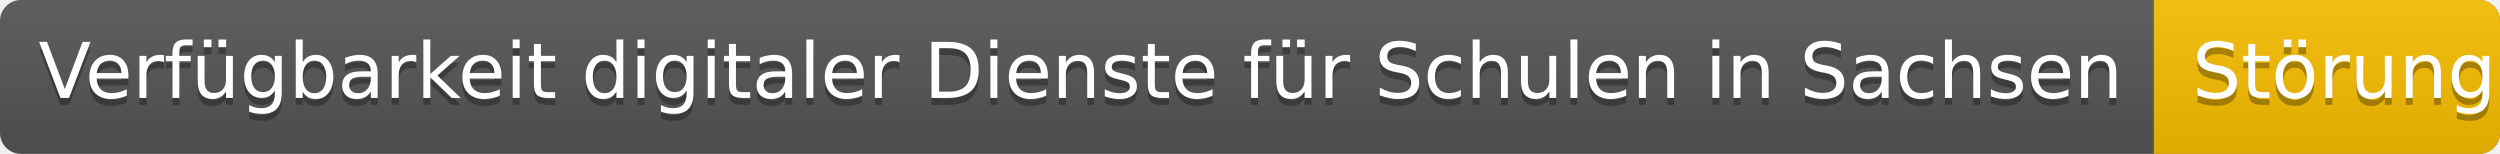
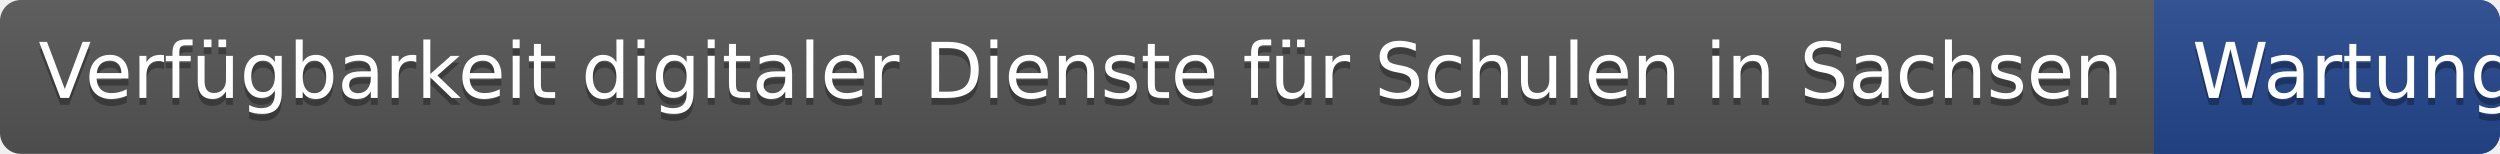
<svg xmlns="http://www.w3.org/2000/svg" height="2em" width="65ex" font-family="DejaVu Sans,Verdana,Geneva,sans-serif" font-size="11">
  <linearGradient id="b" x2="0" y2="100%">
    <stop offset="0" stop-color="#bbb" stop-opacity=".1" />
    <stop offset="1" stop-opacity=".1" />
  </linearGradient>
  <clipPath id="a">
    <rect width="100%" height="100%" rx="3" fill="#fff" />
  </clipPath>
  <g clip-path="url(#a)" fill="#fff">
    <rect x="0" y="0" width="100%" height="100%" fill="#555" />
-     <rect x="56ex" y="0" height="100%" width="100%" fill="#f9be00" />
+     <rect x="56ex" y="0" height="100%" width="100%" fill="#24478f" />
    <rect x="0" y="0" width="100%" height="100%" fill="url(#b)" />
    <text x="1ex" y="15" fill="#010101" fill-opacity=".3">Verfügbarkeit digitaler Dienste für Schulen in Sachsen</text>
    <text x="1ex" y="14">Verfügbarkeit digitaler Dienste für Schulen in Sachsen</text>
-     <text x="57ex" y="15" fill="#010101" fill-opacity=".3">Störung</text>
-     <text x="57ex" y="14">Störung</text>
+     <text x="57ex" y="15" fill="#010101" fill-opacity=".3">Wartung</text>
+     <text x="57ex" y="14">Wartung</text>
  </g>
</svg>
